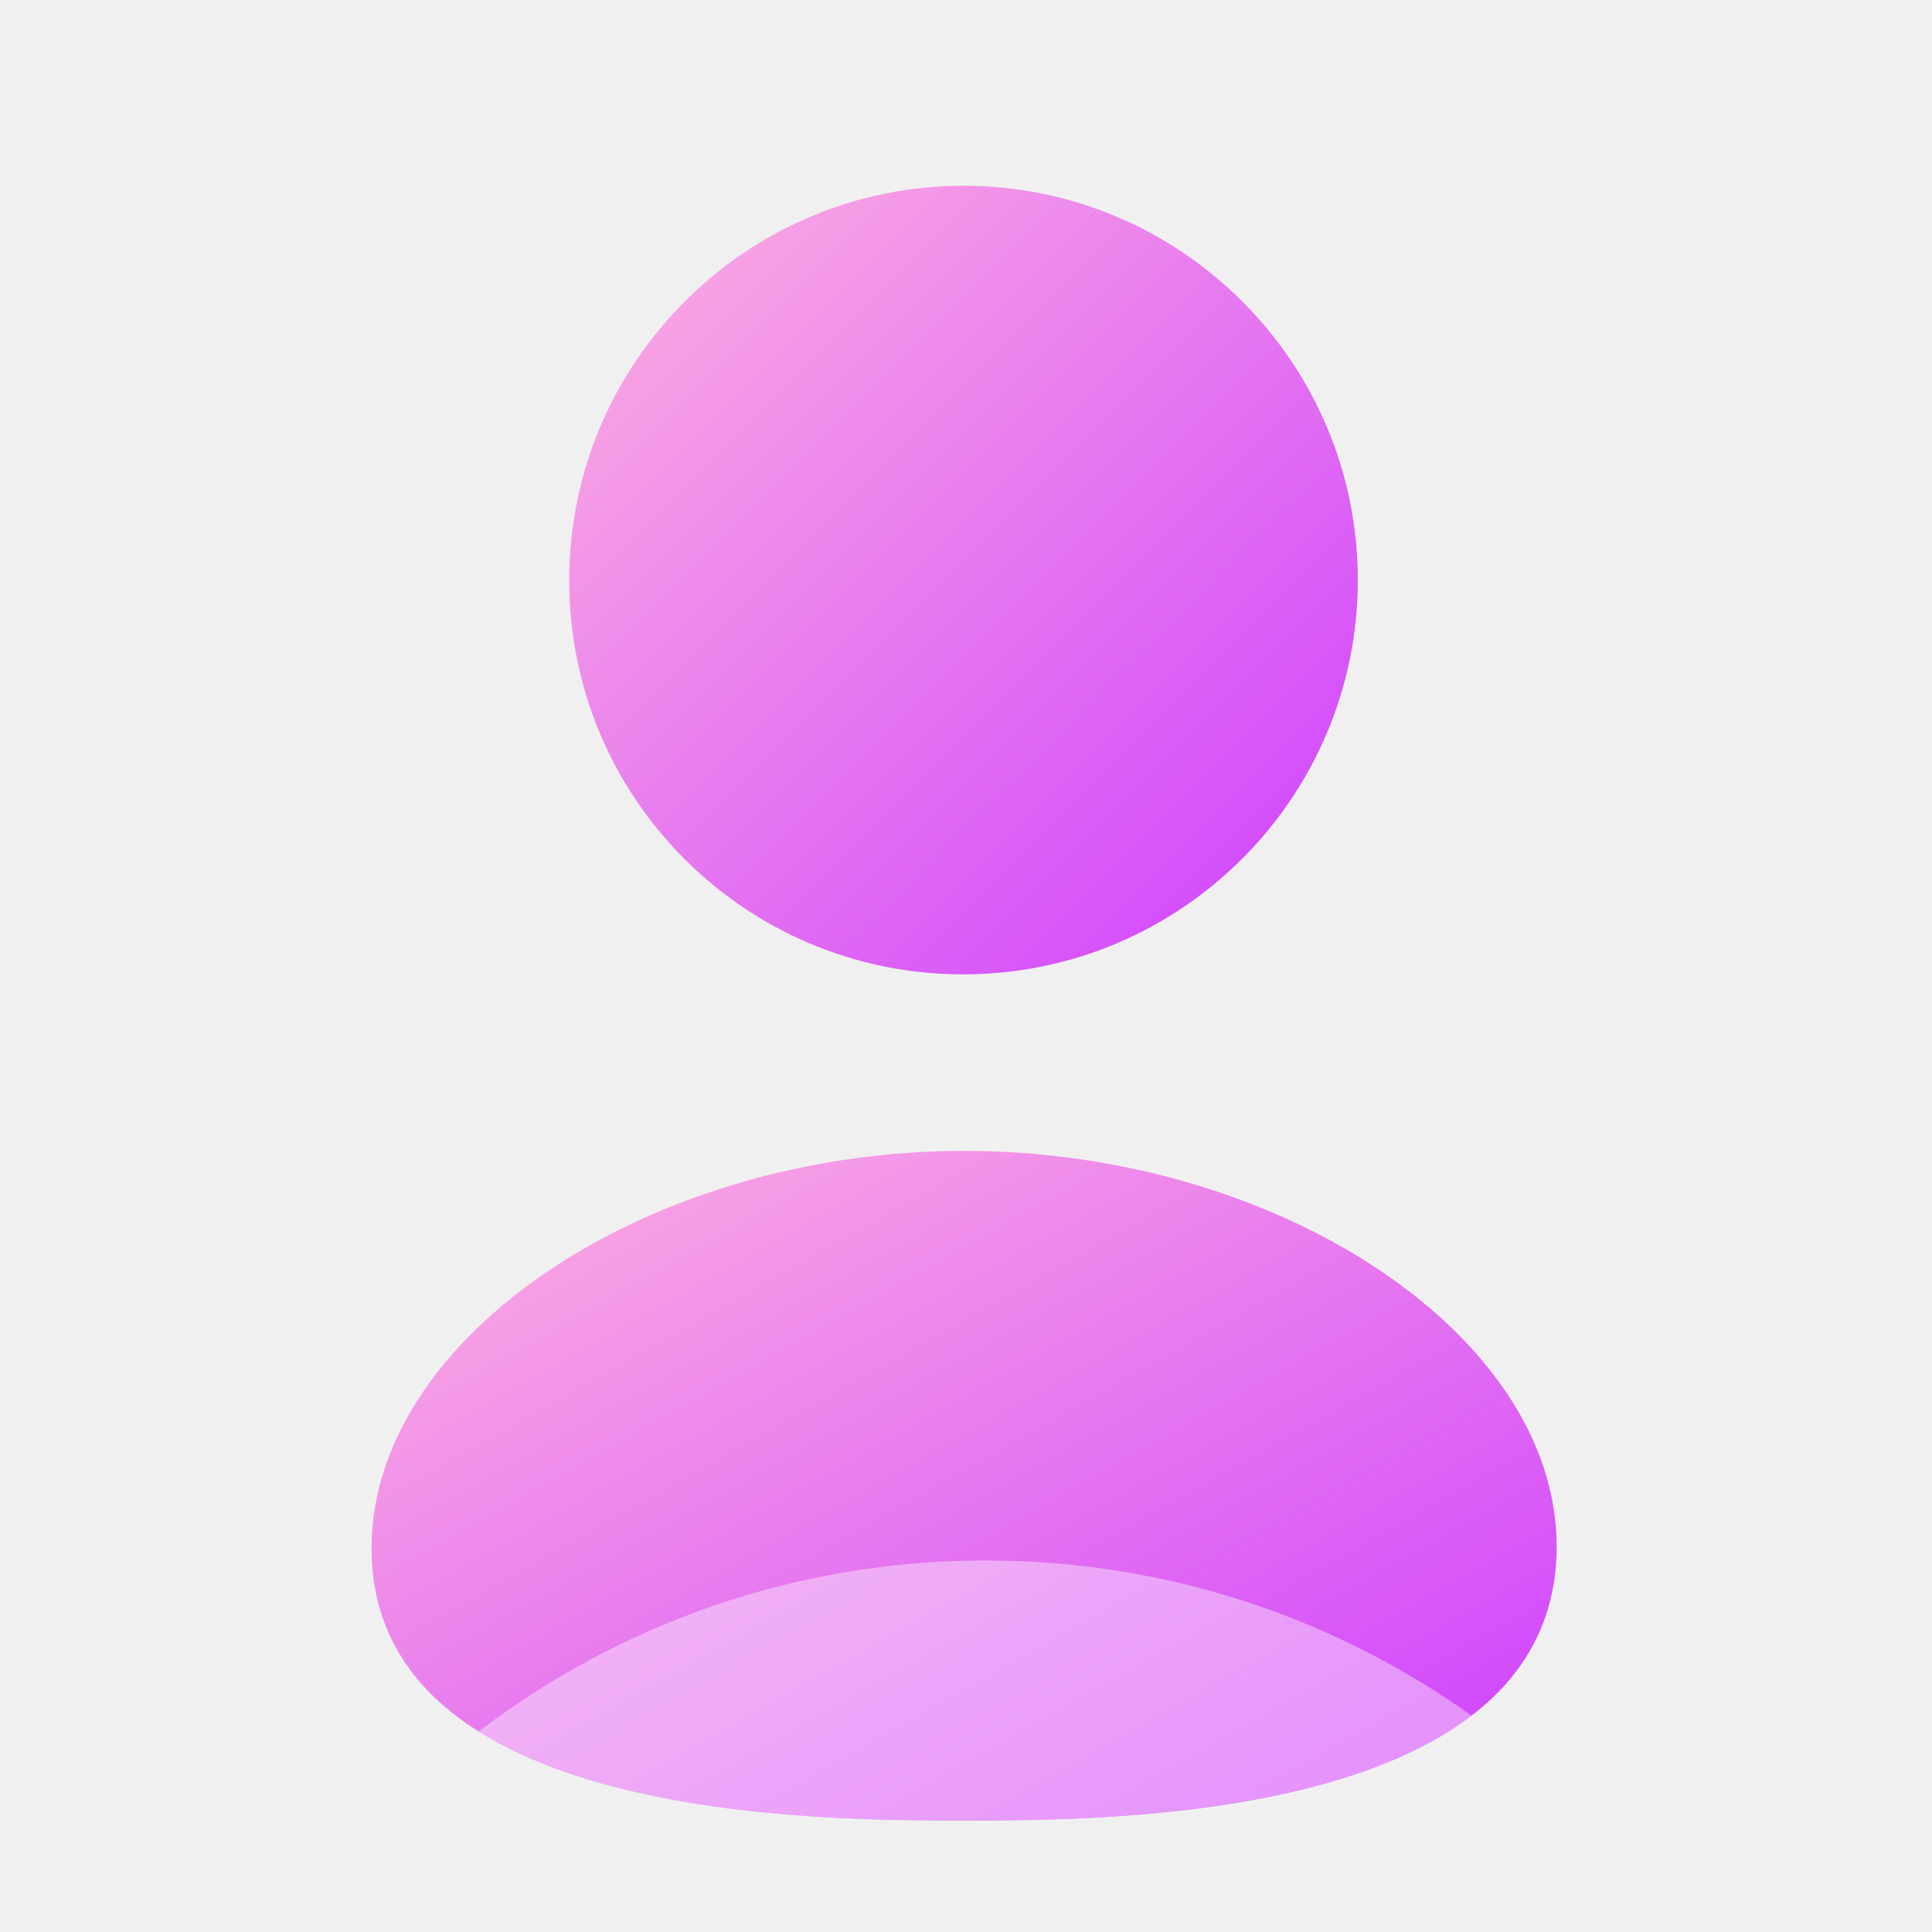
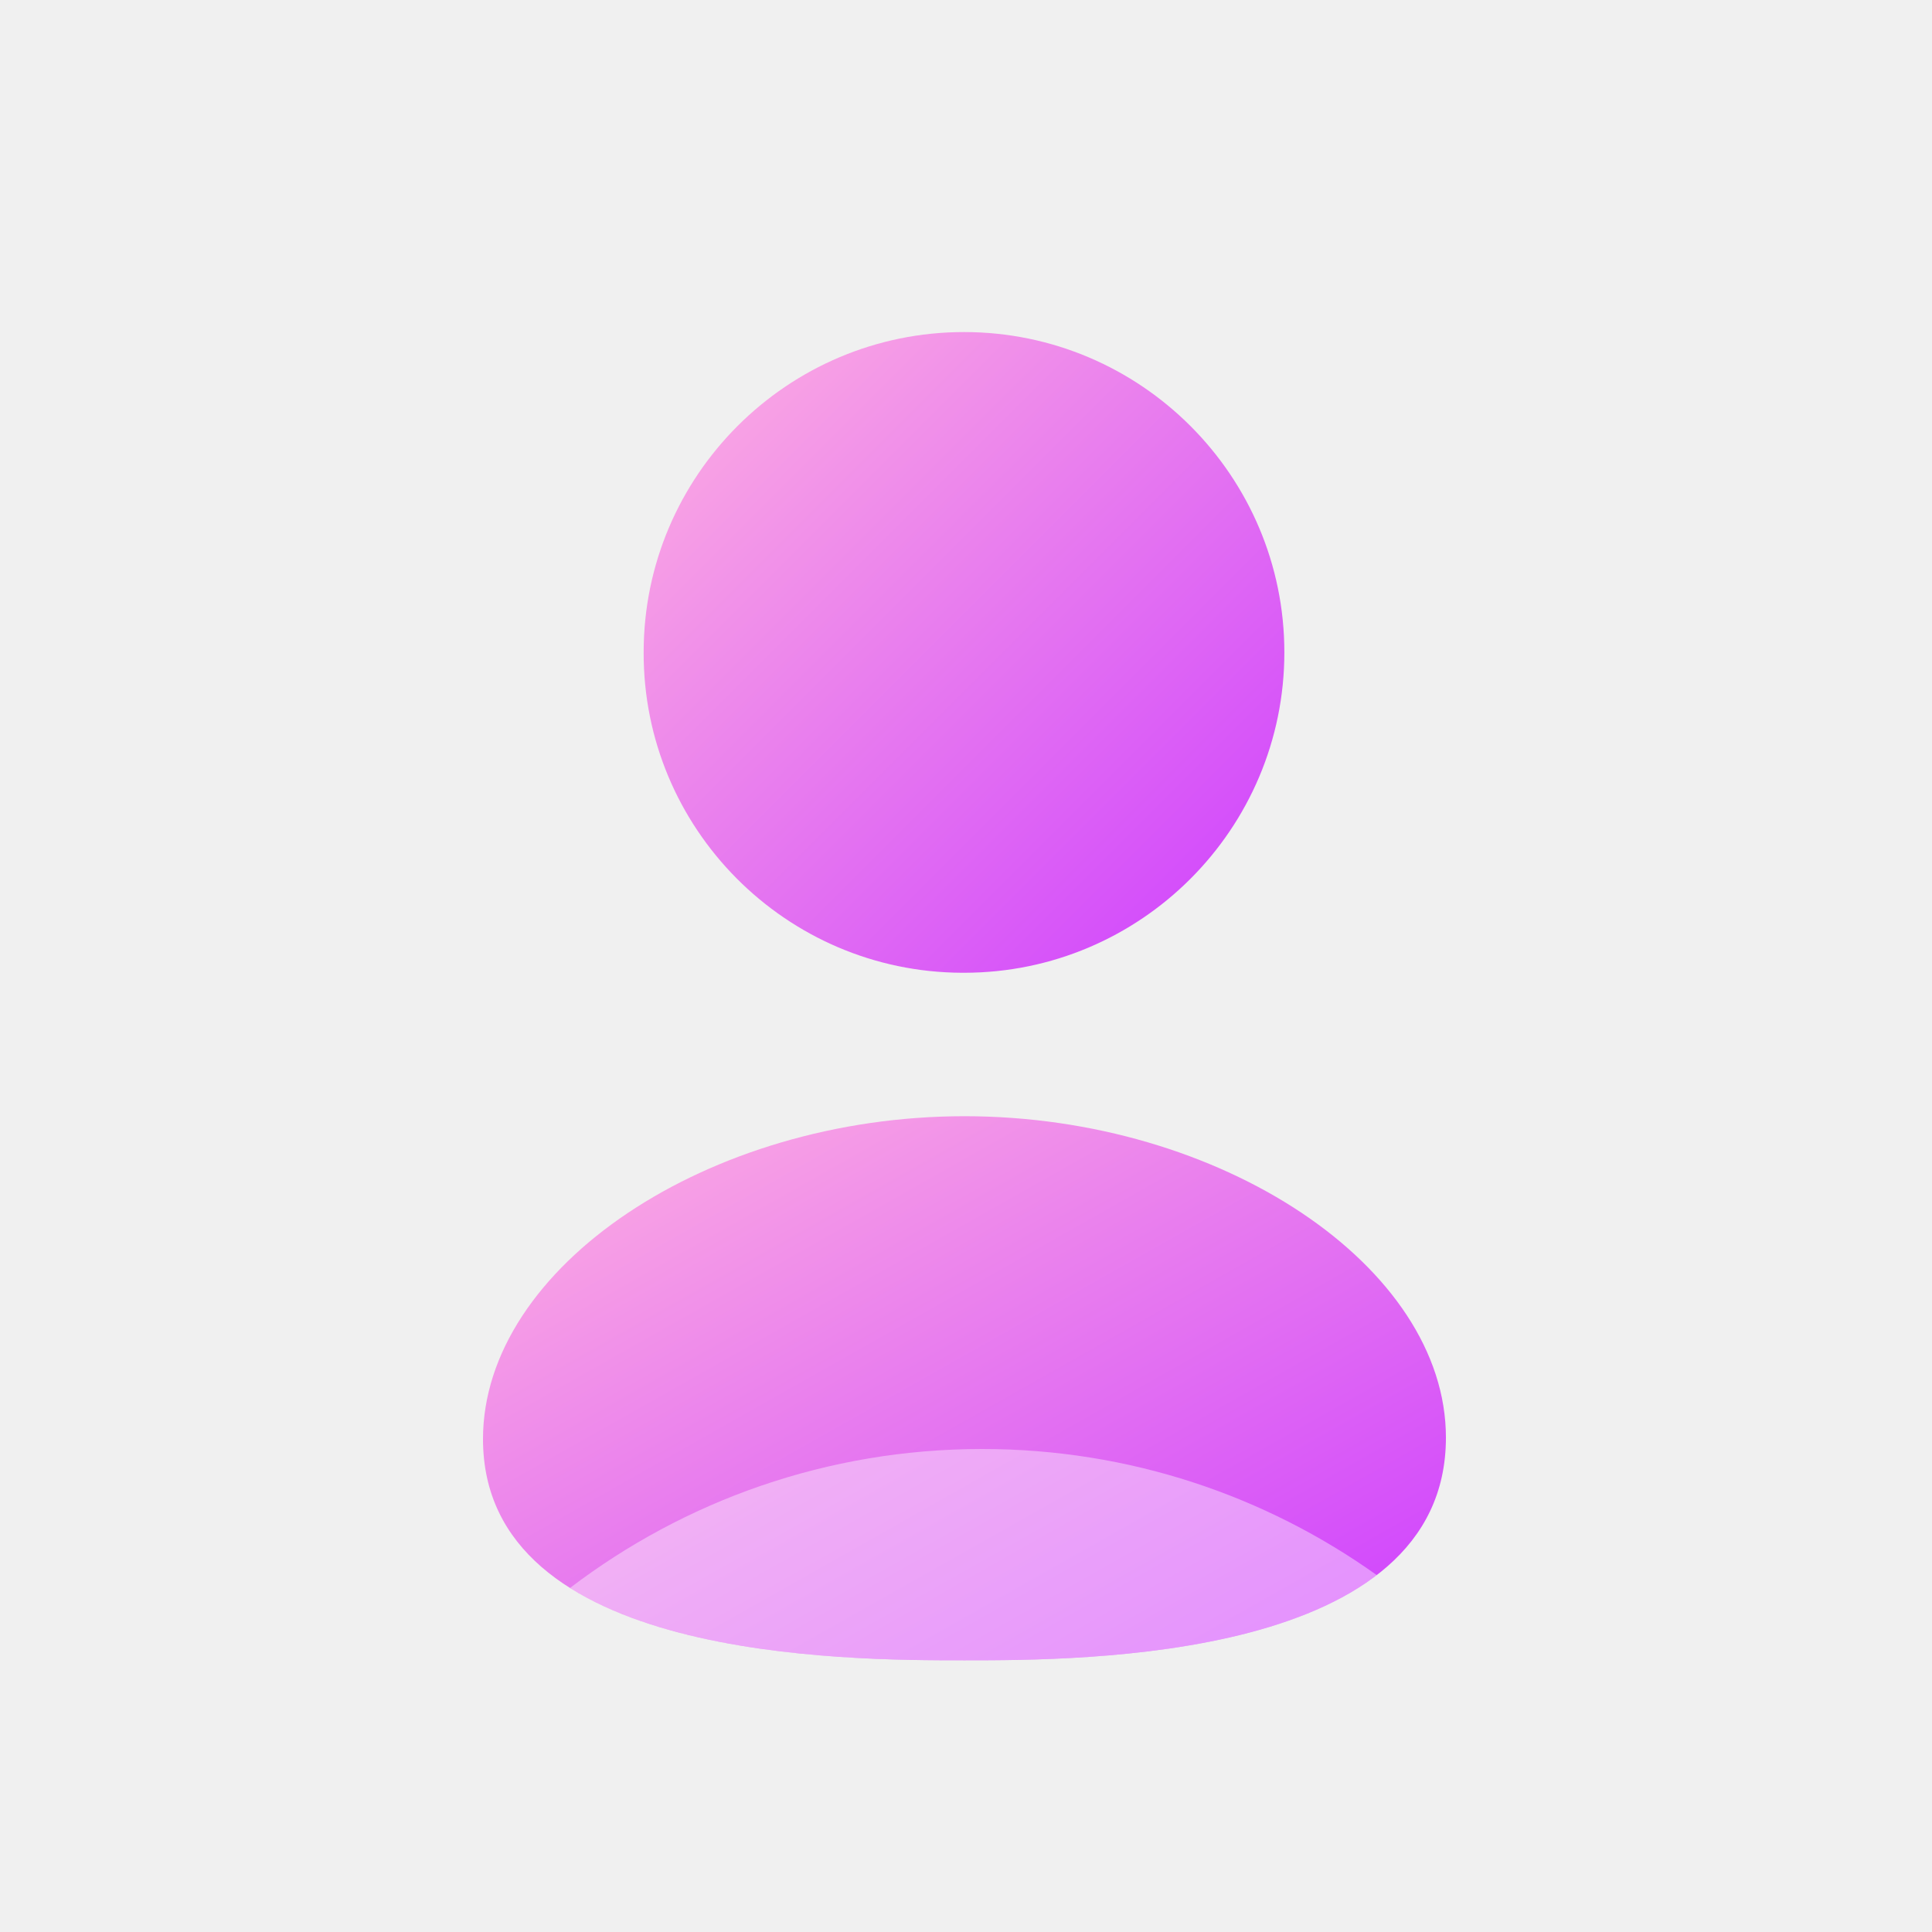
- <svg xmlns="http://www.w3.org/2000/svg" width="26" height="26" viewBox="0 0 26 26" fill="none">
-   <path fill-rule="evenodd" clip-rule="evenodd" d="M12.975 15.488C8.726 15.488 5 17.987 5 20.835C5 24.5 11.003 24.5 12.975 24.5C14.947 24.5 20.949 24.5 20.949 20.811C20.949 17.975 17.223 15.488 12.975 15.488Z" fill="url(#paint0_linear_1532_11619)" />
-   <path fill-rule="evenodd" clip-rule="evenodd" d="M19.804 23.089C17.96 21.774 15.704 21 13.267 21C10.701 21 8.336 21.858 6.441 23.302C8.346 24.5 11.617 24.5 12.975 24.5C14.407 24.5 17.962 24.5 19.804 23.089Z" fill="white" fill-opacity="0.4" />
-   <path fill-rule="evenodd" clip-rule="evenodd" d="M12.934 13.112H12.967C15.893 13.112 18.273 10.732 18.273 7.805C18.273 4.88 15.893 2.5 12.967 2.5C10.041 2.5 7.661 4.88 7.661 7.803C7.651 10.72 10.015 13.101 12.934 13.112Z" fill="url(#paint1_linear_1532_11619)" />
+ <svg xmlns="http://www.w3.org/2000/svg" width="32" height="32" viewBox="0 0 32 32" fill="none">
+   <path fill-rule="evenodd" clip-rule="evenodd" d="M15.975 18.488C11.726 18.488 8 20.987 8 23.835C8 27.5 14.003 27.5 15.975 27.5C17.947 27.5 23.949 27.5 23.949 23.811C23.949 20.975 20.223 18.488 15.975 18.488Z" fill="url(#paint0_linear_1532_11618)" />
+   <path fill-rule="evenodd" clip-rule="evenodd" d="M22.804 26.089C20.96 24.774 18.704 24 16.267 24C13.701 24 11.336 24.858 9.441 26.302C11.346 27.5 14.617 27.5 15.975 27.5C17.407 27.5 20.962 27.5 22.804 26.089Z" fill="white" fill-opacity="0.4" />
+   <path fill-rule="evenodd" clip-rule="evenodd" d="M15.934 16.112H15.967C18.893 16.112 21.273 13.732 21.273 10.805C21.273 7.88 18.893 5.5 15.967 5.5C13.041 5.5 10.661 7.88 10.661 10.803C10.651 13.72 13.015 16.101 15.934 16.112Z" fill="url(#paint1_linear_1532_11618)" />
  <defs>
-     <linearGradient id="paint0_linear_1532_11619" x1="20.949" y1="24.5" x2="13.229" y2="10.838" gradientUnits="userSpaceOnUse">
+     <linearGradient id="paint0_linear_1532_11618" x1="23.949" y1="27.5" x2="16.23" y2="13.838" gradientUnits="userSpaceOnUse">
      <stop stop-color="#CD3EFF" />
      <stop offset="1" stop-color="#FFB2E0" />
    </linearGradient>
-     <linearGradient id="paint1_linear_1532_11619" x1="18.273" y1="13.112" x2="7.662" y2="2.499" gradientUnits="userSpaceOnUse">
+     <linearGradient id="paint1_linear_1532_11618" x1="21.273" y1="16.112" x2="10.662" y2="5.499" gradientUnits="userSpaceOnUse">
      <stop stop-color="#CD3EFF" />
      <stop offset="1" stop-color="#FFB2E0" />
    </linearGradient>
  </defs>
</svg>
